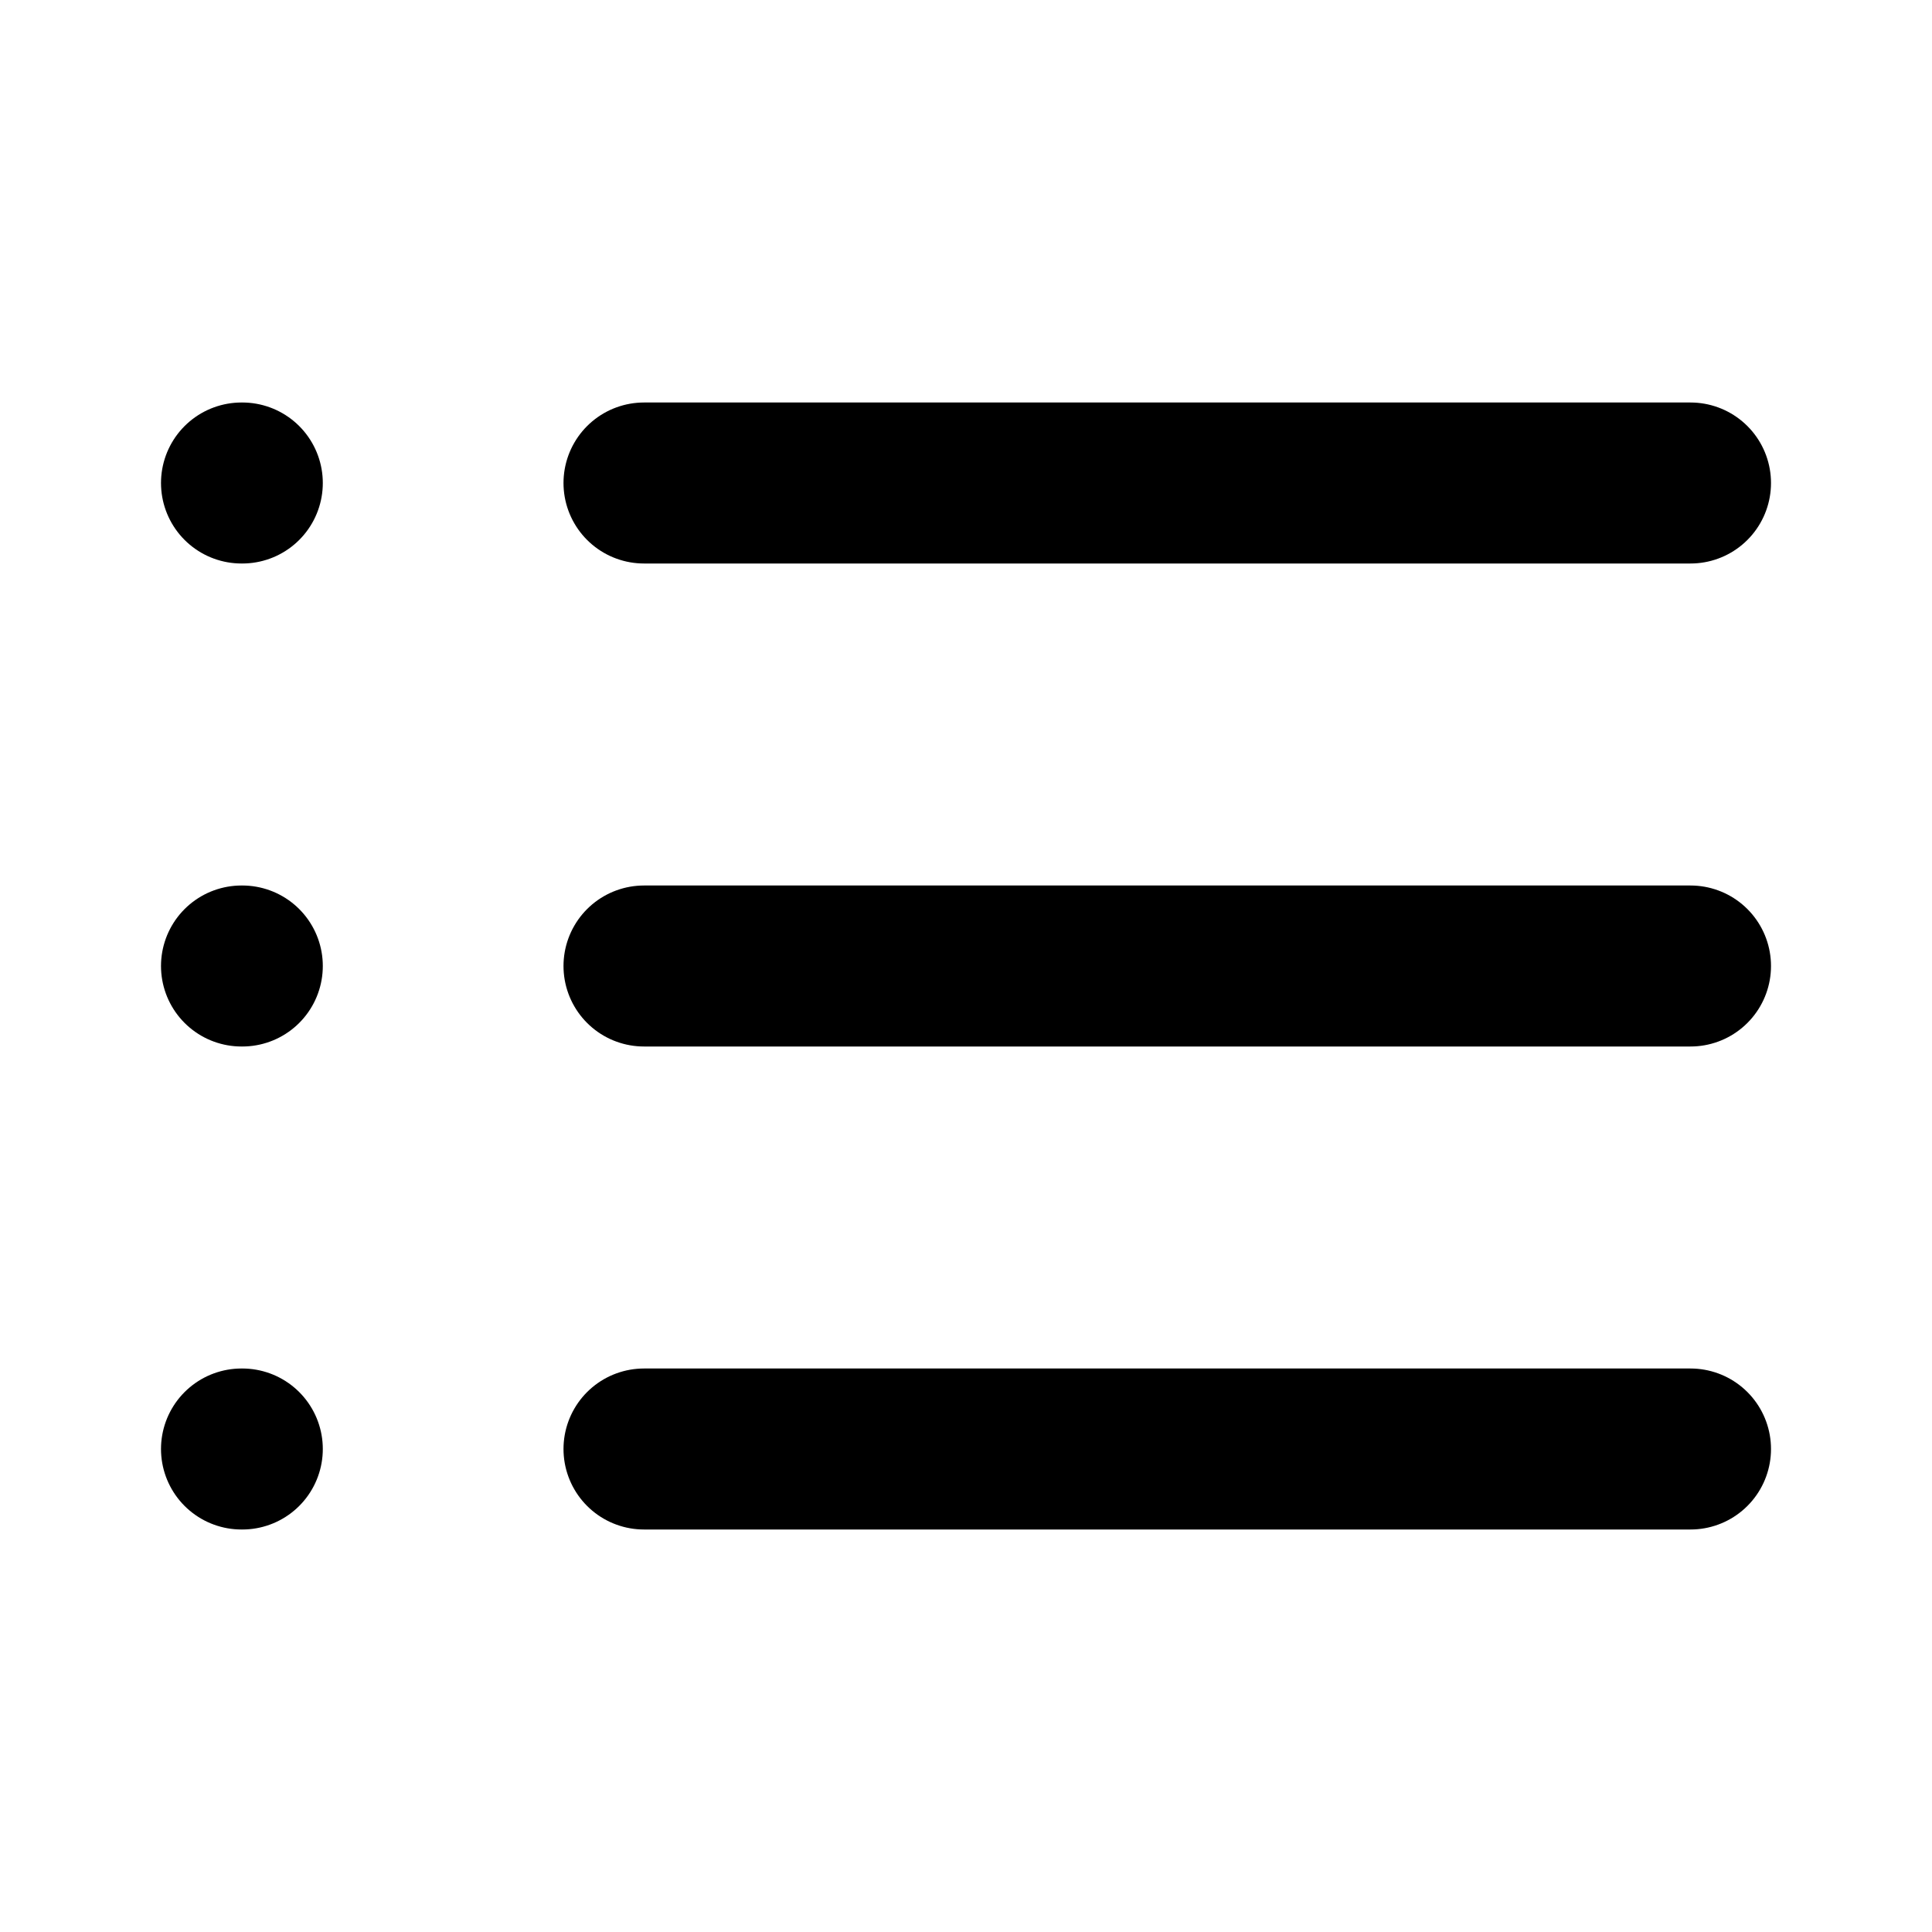
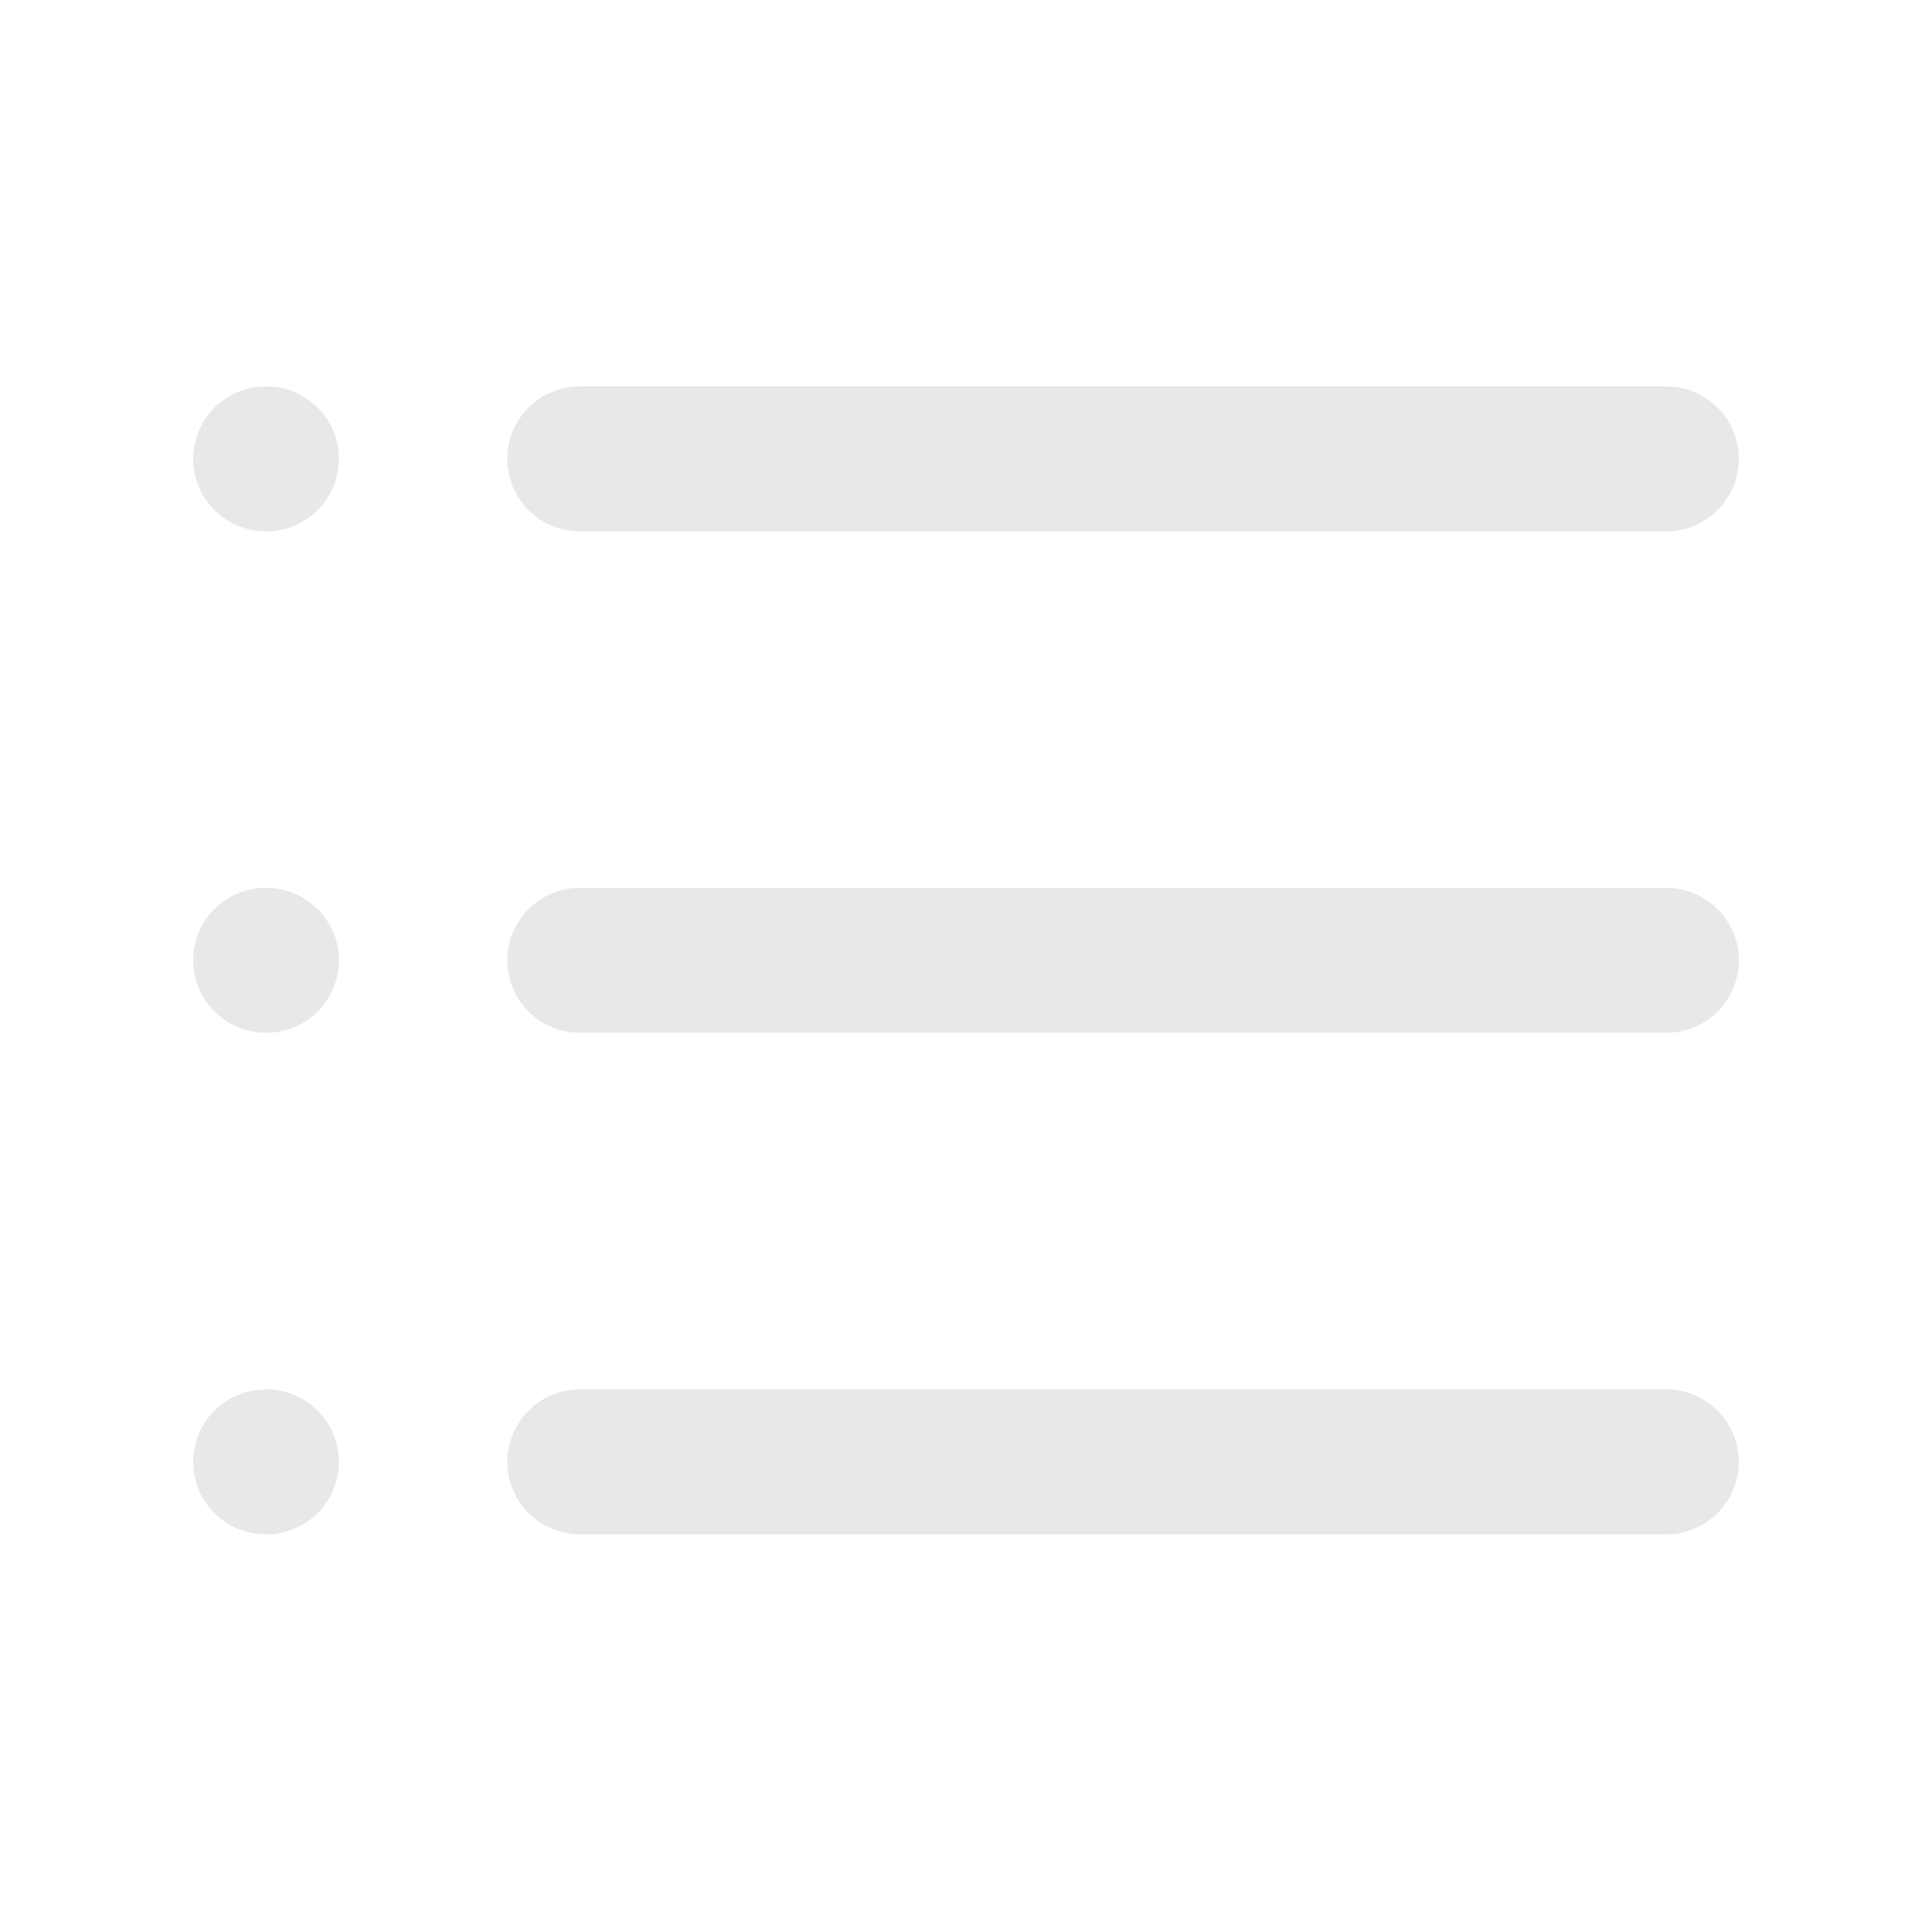
- <svg xmlns="http://www.w3.org/2000/svg" width="24" height="24" viewBox="0 0 24 24" fill="none" stroke="currentColor" stroke-width="2" stroke-linecap="round" stroke-linejoin="round" class="feather feather-list">
-   <line x1="8" y1="6" x2="21" y2="6" />
-   <line x1="8" y1="12" x2="21" y2="12" />
-   <line x1="8" y1="18" x2="21" y2="18" />
-   <line x1="3" y1="6" x2="3.01" y2="6" />
-   <line x1="3" y1="12" x2="3.01" y2="12" />
-   <line x1="3" y1="18" x2="3.01" y2="18" />
+ <svg xmlns="http://www.w3.org/2000/svg" width="20" height="20" viewBox="0 0 20 20" fill="none">
+   <path fill-rule="evenodd" clip-rule="evenodd" d="M5.252 4.75C5.252 4.336 5.588 4 6.002 4H17.25C17.664 4 18 4.336 18 4.75C18 5.164 17.664 5.5 17.25 5.5H6.002C5.588 5.5 5.252 5.164 5.252 4.75Z" fill="#E8E8E8" />
+   <path fill-rule="evenodd" clip-rule="evenodd" d="M5.252 9.941C5.252 9.527 5.588 9.191 6.002 9.191H17.25C17.664 9.191 18 9.527 18 9.941C18 10.356 17.664 10.691 17.25 10.691H6.002C5.588 10.691 5.252 10.356 5.252 9.941Z" fill="#E8E8E8" />
+   <path fill-rule="evenodd" clip-rule="evenodd" d="M5.252 15.133C5.252 14.719 5.588 14.383 6.002 14.383H17.25C17.664 14.383 18 14.719 18 15.133C18 15.547 17.664 15.883 17.25 15.883H6.002C5.588 15.883 5.252 15.547 5.252 15.133Z" fill="#E8E8E8" />
+   <path fill-rule="evenodd" clip-rule="evenodd" d="M2 4.75C2 4.336 2.336 4 2.75 4H2.758C3.172 4 3.508 4.336 3.508 4.75C3.508 5.164 3.172 5.5 2.758 5.5H2.75C2.336 5.5 2 5.164 2 4.75Z" fill="#E8E8E8" />
+   <path fill-rule="evenodd" clip-rule="evenodd" d="M2 9.941C2 9.527 2.336 9.191 2.75 9.191H2.758C3.172 9.191 3.508 9.527 3.508 9.941C3.508 10.356 3.172 10.691 2.758 10.691H2.75C2.336 10.691 2 10.356 2 9.941Z" fill="#E8E8E8" />
+   <path fill-rule="evenodd" clip-rule="evenodd" d="M2 15.133C2 14.719 2.336 14.383 2.75 14.383H2.758C3.172 14.383 3.508 14.719 3.508 15.133C3.508 15.547 3.172 15.883 2.758 15.883H2.75C2.336 15.883 2 15.547 2 15.133Z" fill="#E8E8E8" />
</svg>
